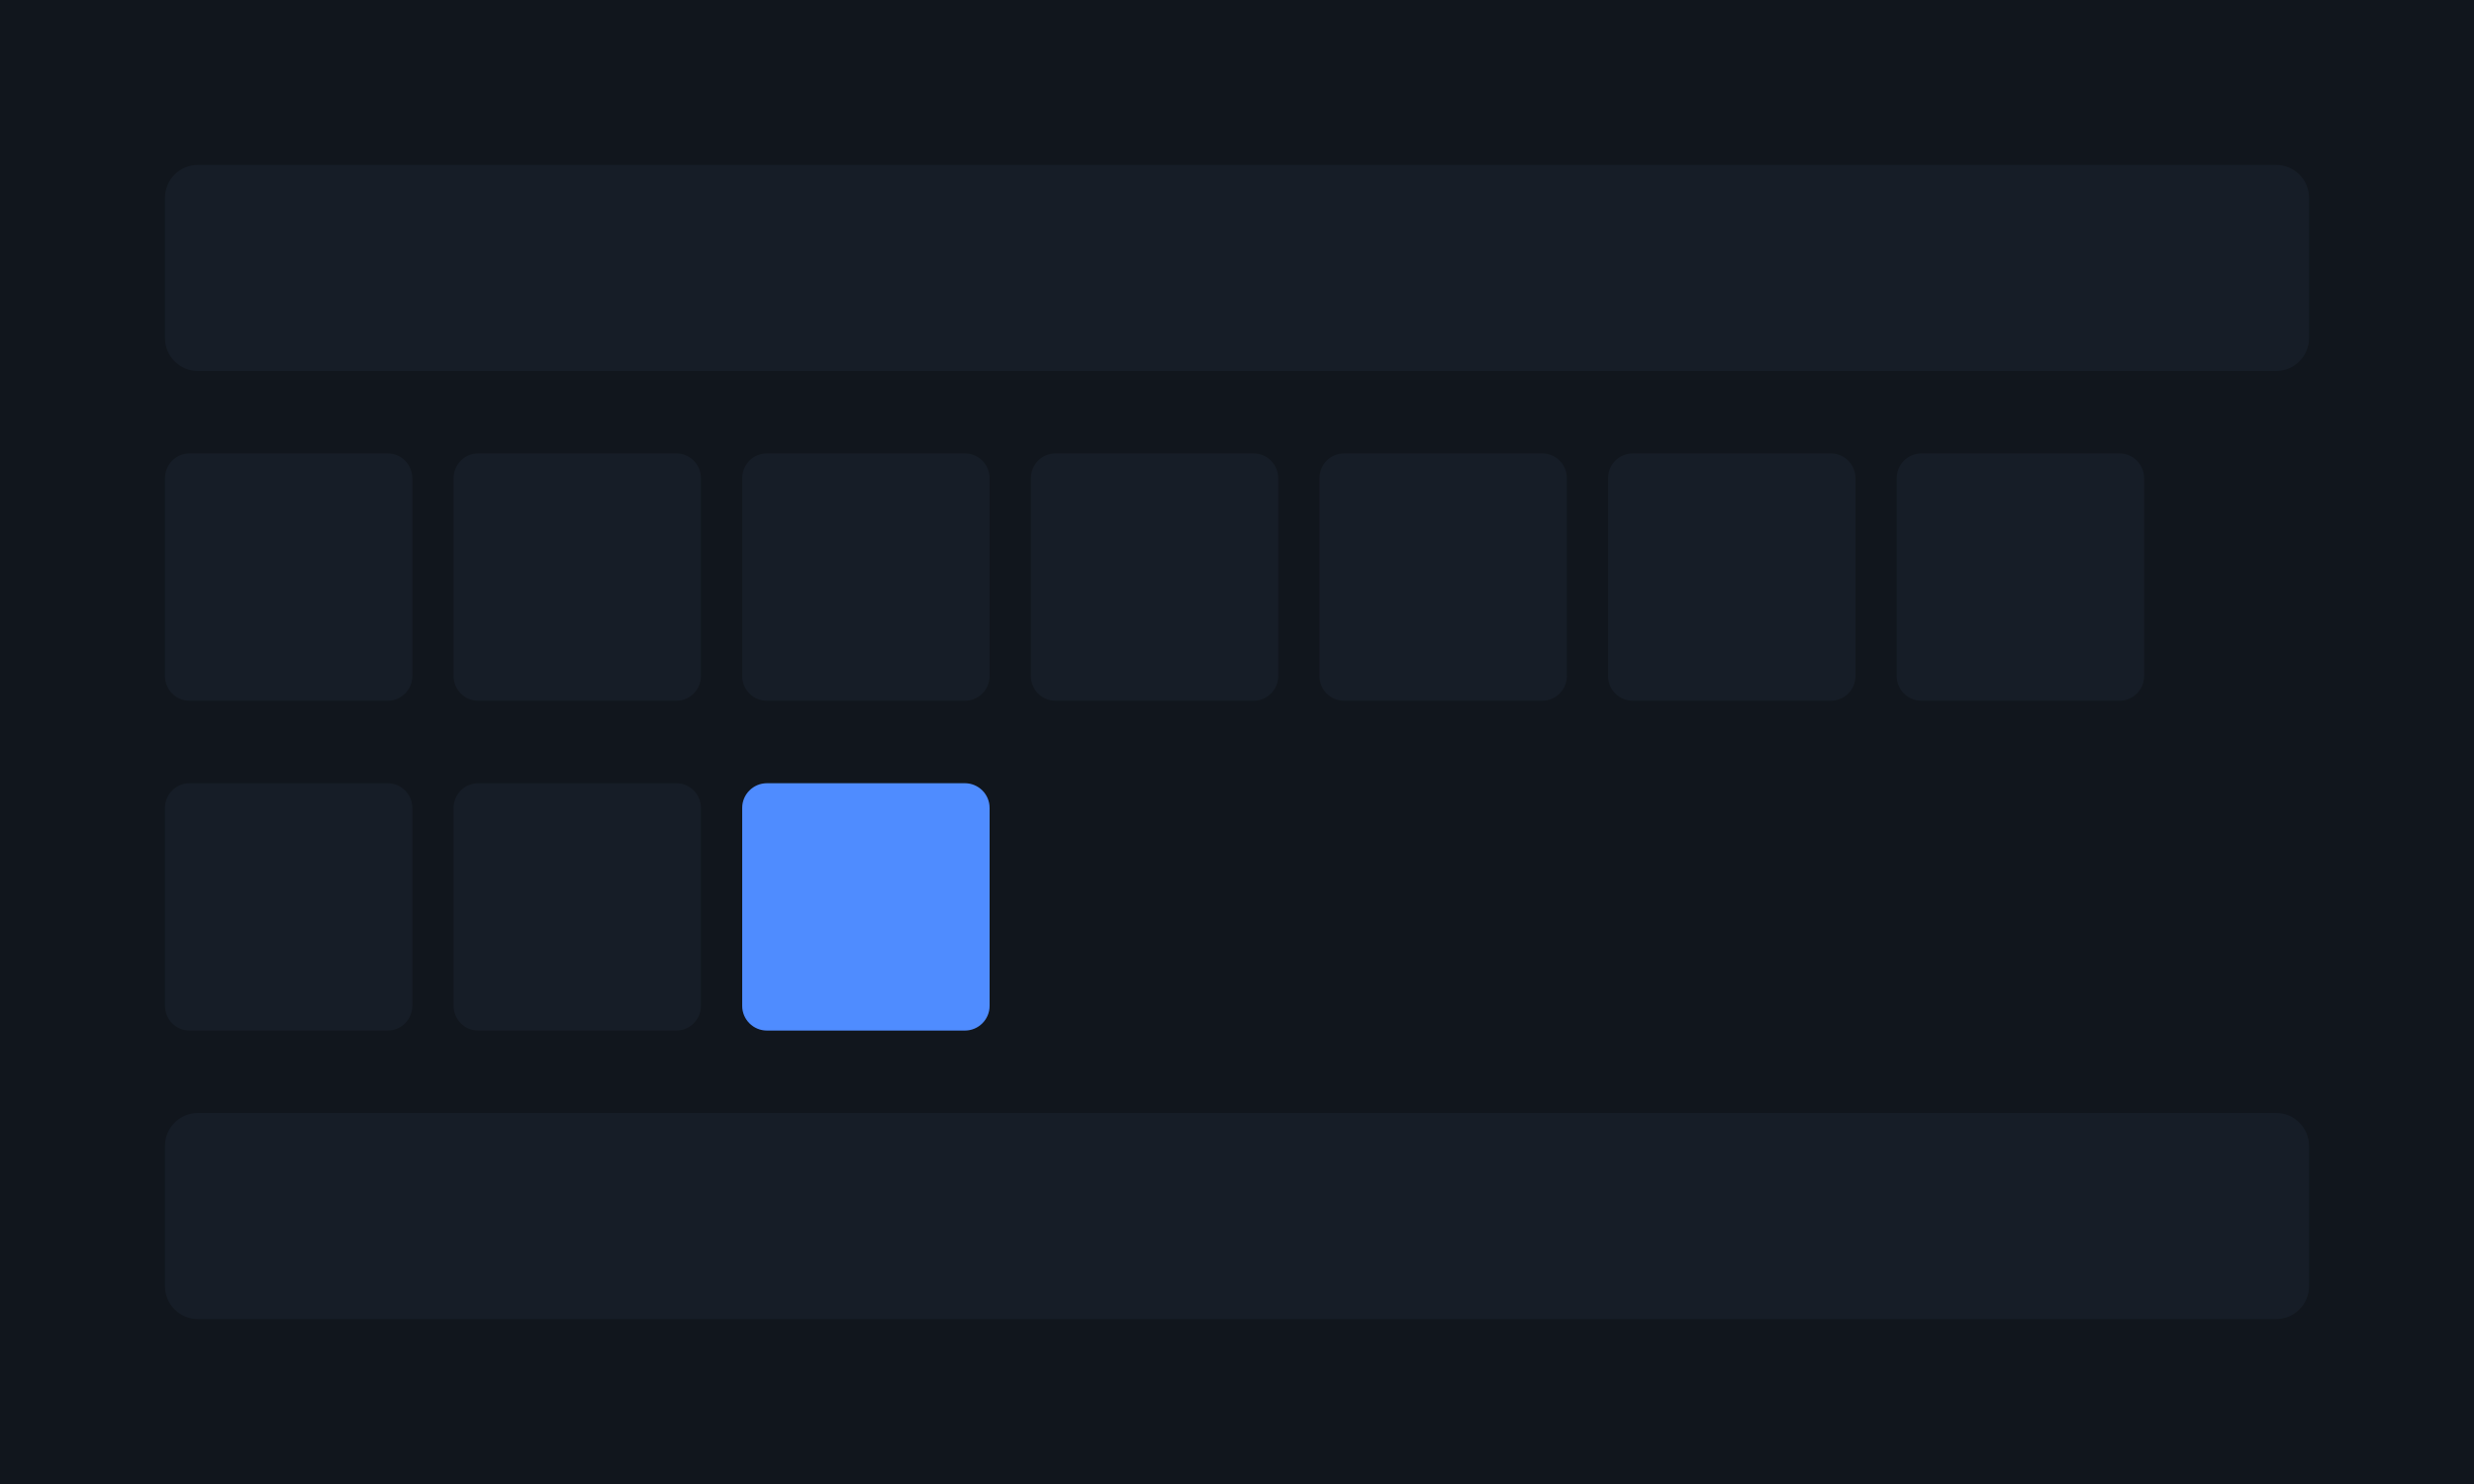
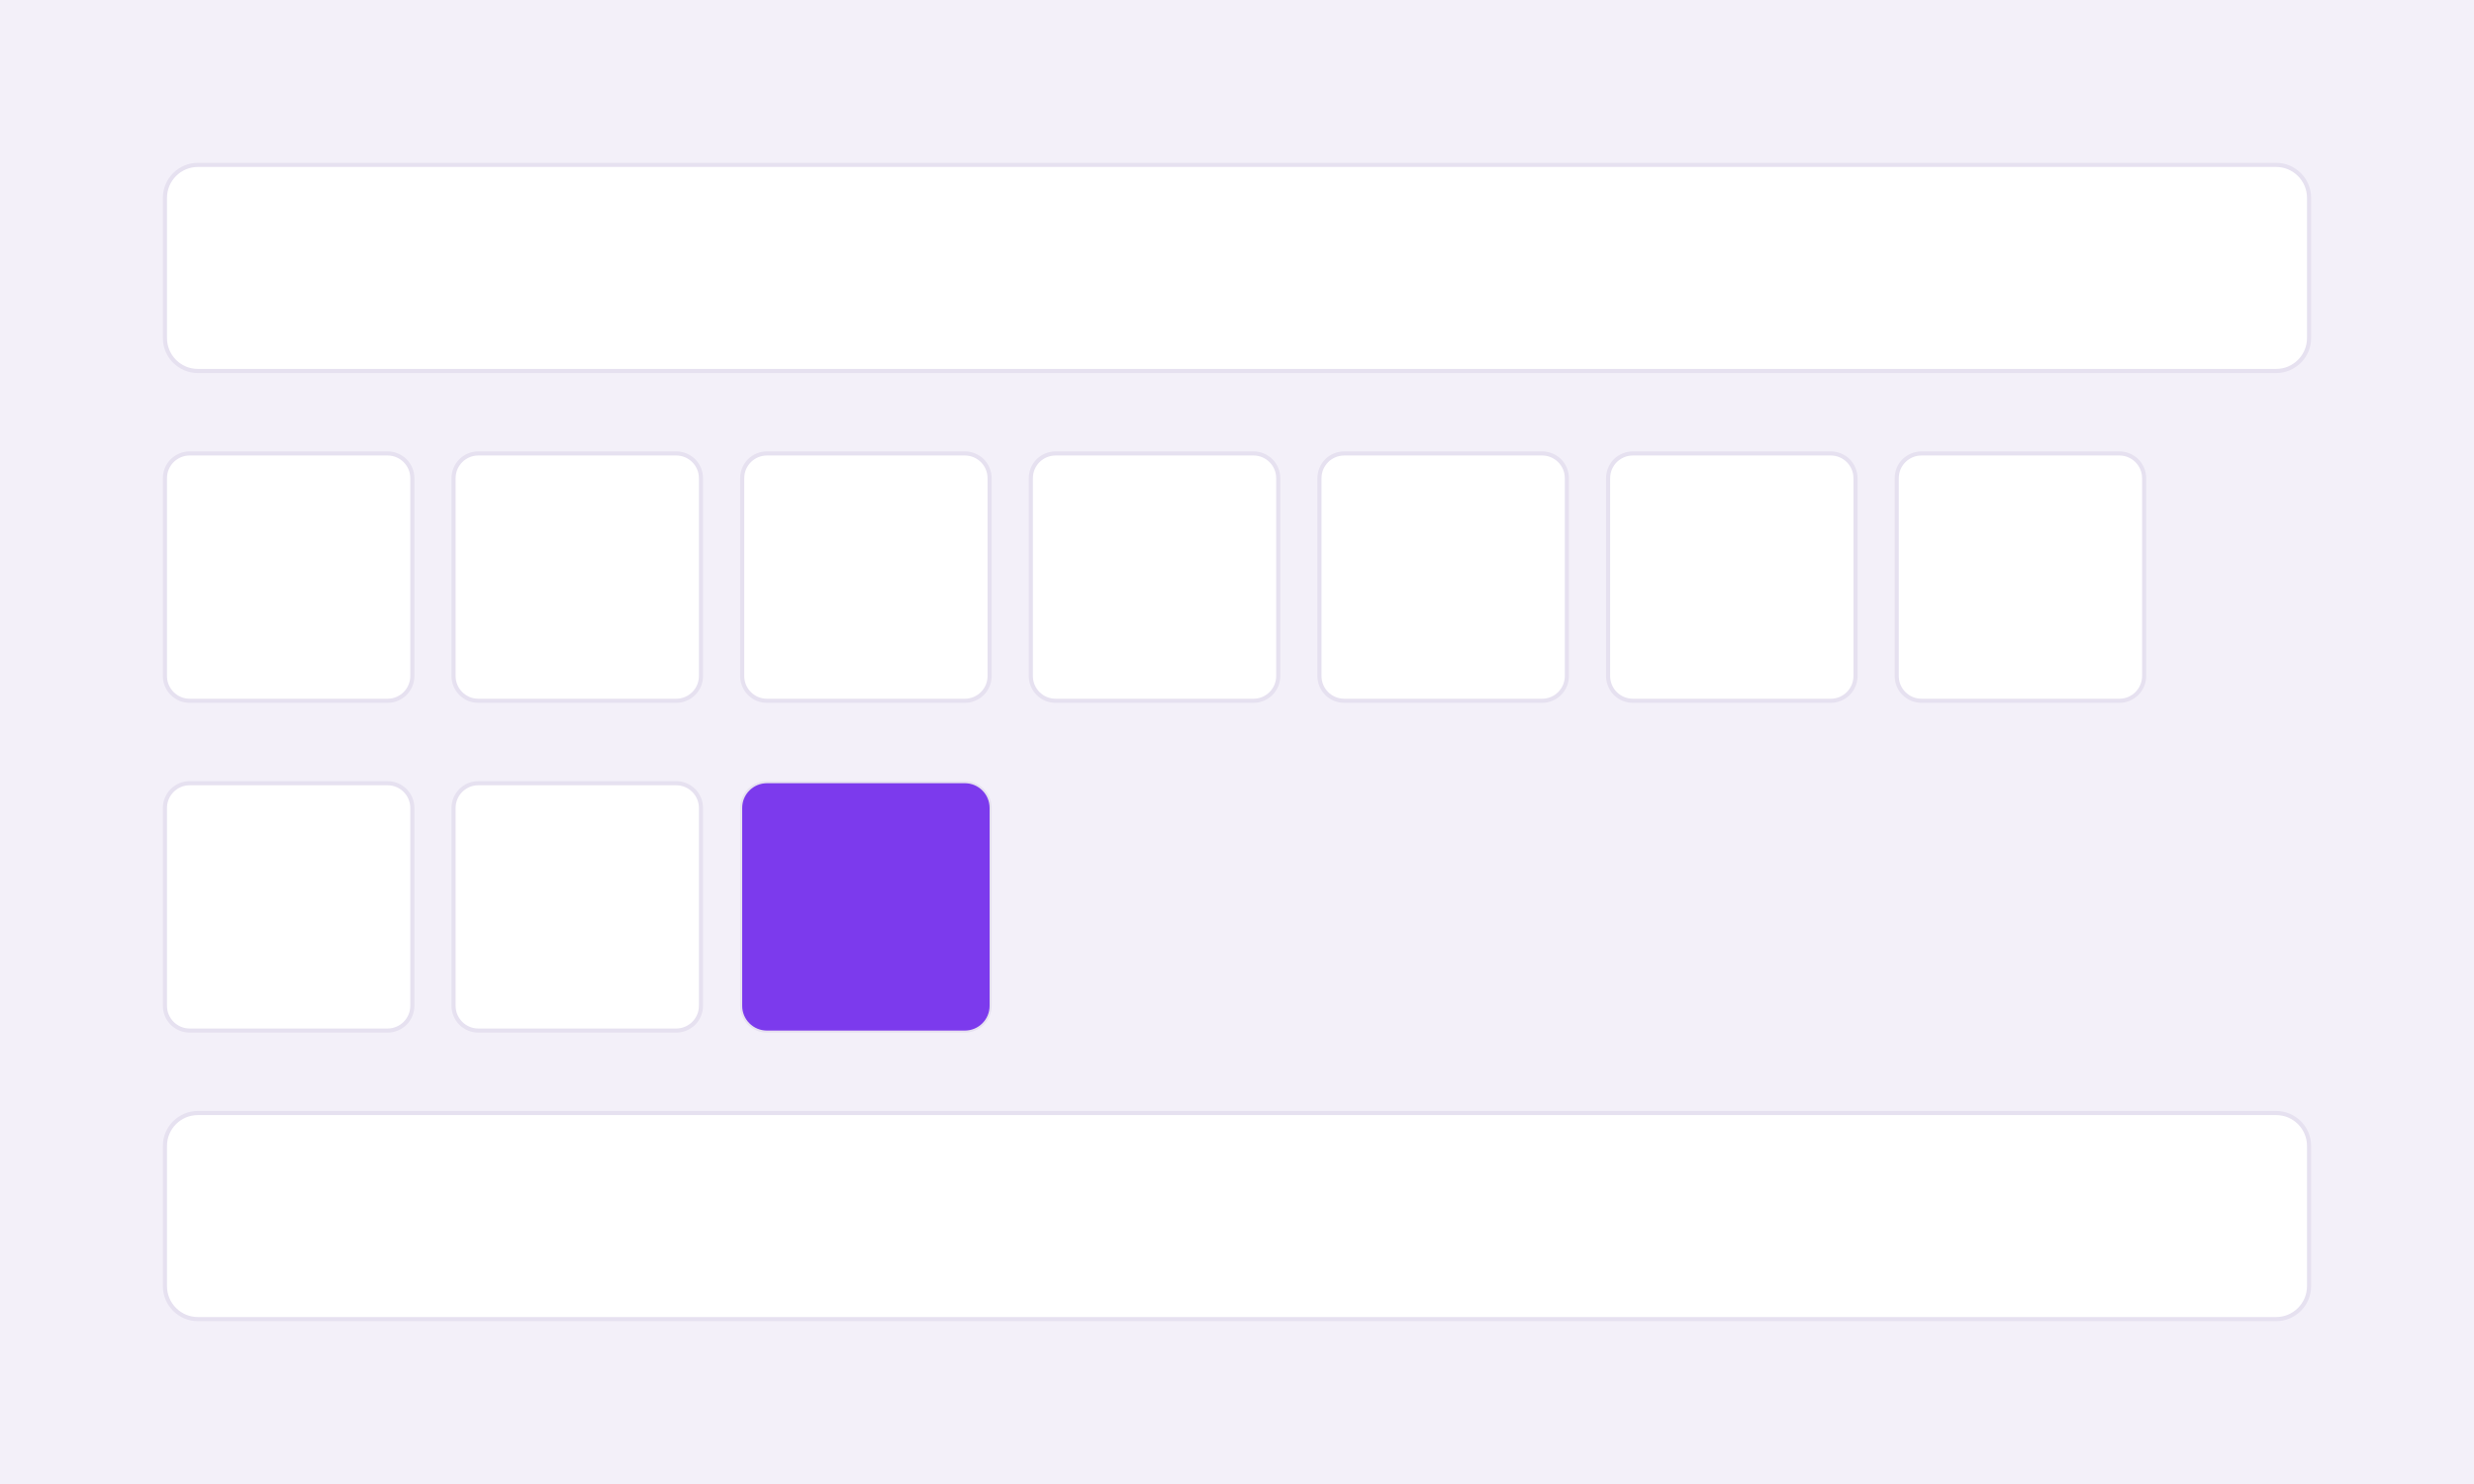
<svg xmlns="http://www.w3.org/2000/svg" viewBox="0 0 600 360">
-   <rect width="600" height="360" fill="#11161D" />
-   <rect x="40" y="40" width="520" height="50" rx="8" fill="#161D27" />
-   <g fill="#161D27">
+   <rect width="600" height="360" fill="#F3F0F9" />
+   <rect x="40" y="40" width="520" height="50" rx="8" fill="#FFFFFF" stroke="#E6E1F0" />
+   <g fill="#FFFFFF" stroke="#E6E1F0">
    <rect x="40" y="110" width="60" height="60" rx="6" />
    <rect x="110" y="110" width="60" height="60" rx="6" />
    <rect x="180" y="110" width="60" height="60" rx="6" />
    <rect x="250" y="110" width="60" height="60" rx="6" />
    <rect x="320" y="110" width="60" height="60" rx="6" />
    <rect x="390" y="110" width="60" height="60" rx="6" />
    <rect x="460" y="110" width="60" height="60" rx="6" />
    <rect x="40" y="190" width="60" height="60" rx="6" />
    <rect x="110" y="190" width="60" height="60" rx="6" />
    <rect x="180" y="190" width="60" height="60" rx="6" />
  </g>
-   <rect x="180" y="190" width="60" height="60" rx="6" fill="#4F8CFF" />
-   <rect x="40" y="270" width="520" height="50" rx="8" fill="#161D27" />
+   <rect x="180" y="190" width="60" height="60" rx="6" fill="#7C3AED" />
+   <rect x="40" y="270" width="520" height="50" rx="8" fill="#FFFFFF" stroke="#E6E1F0" />
</svg>
